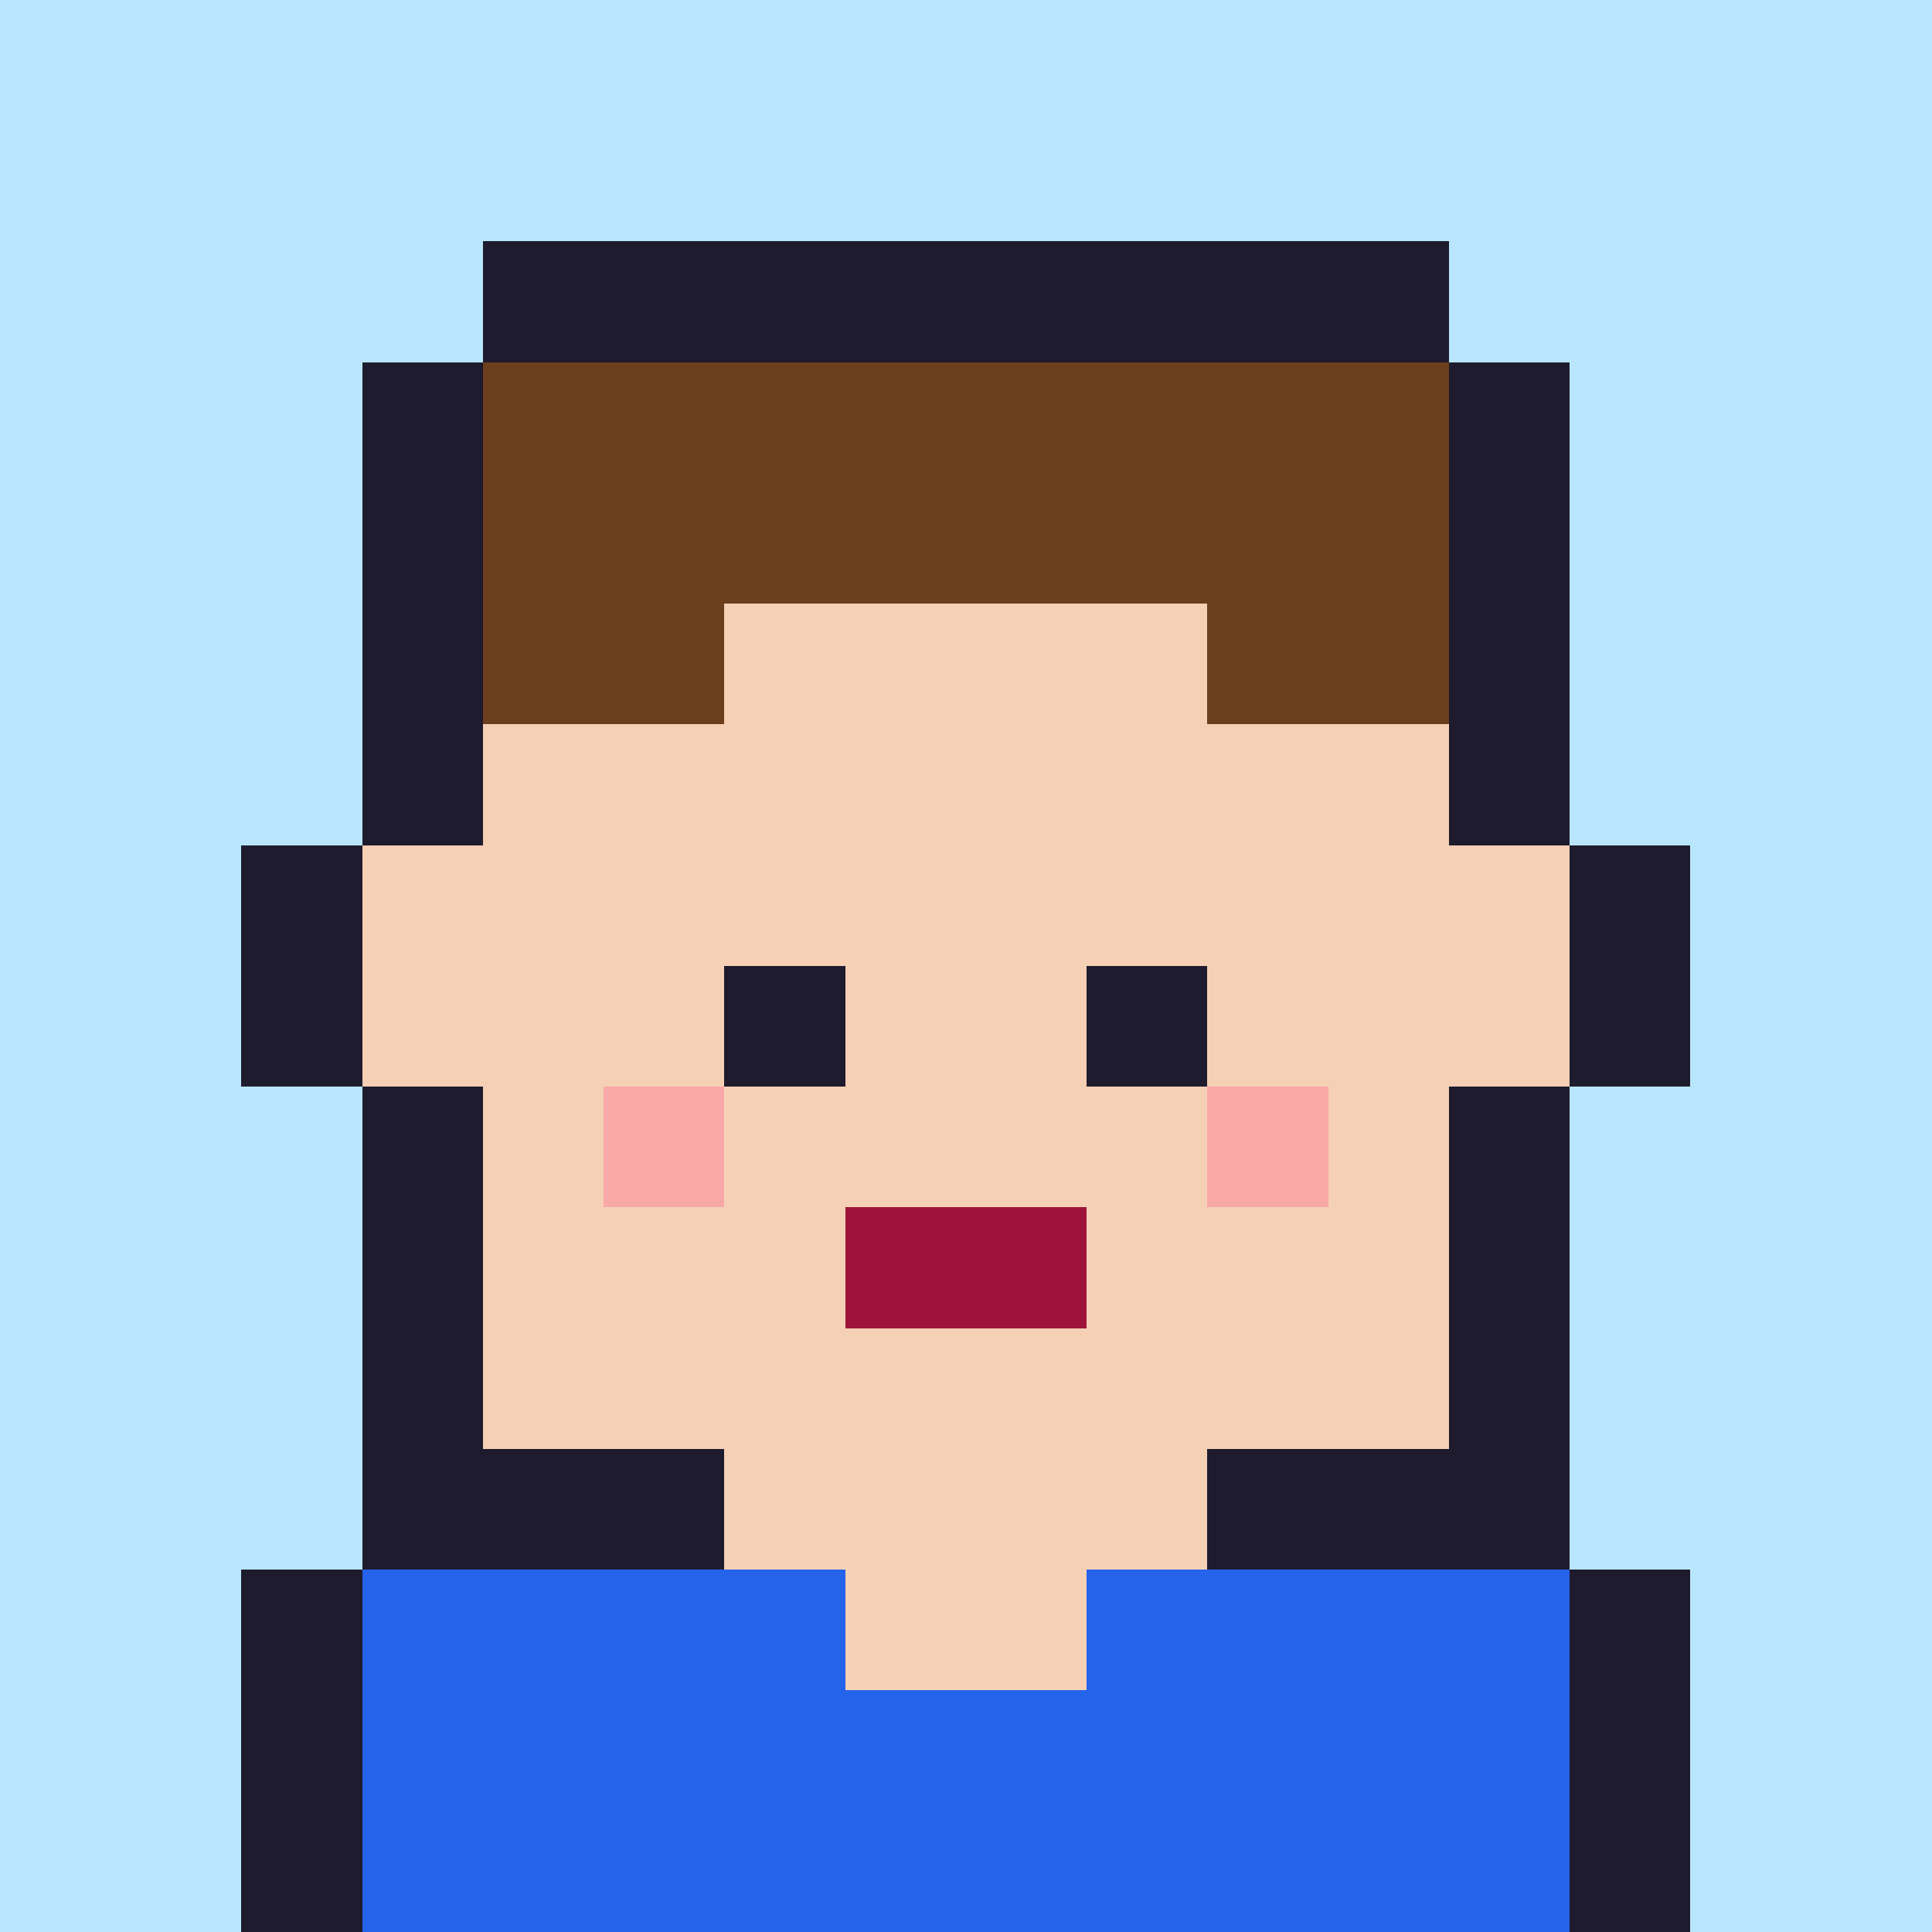
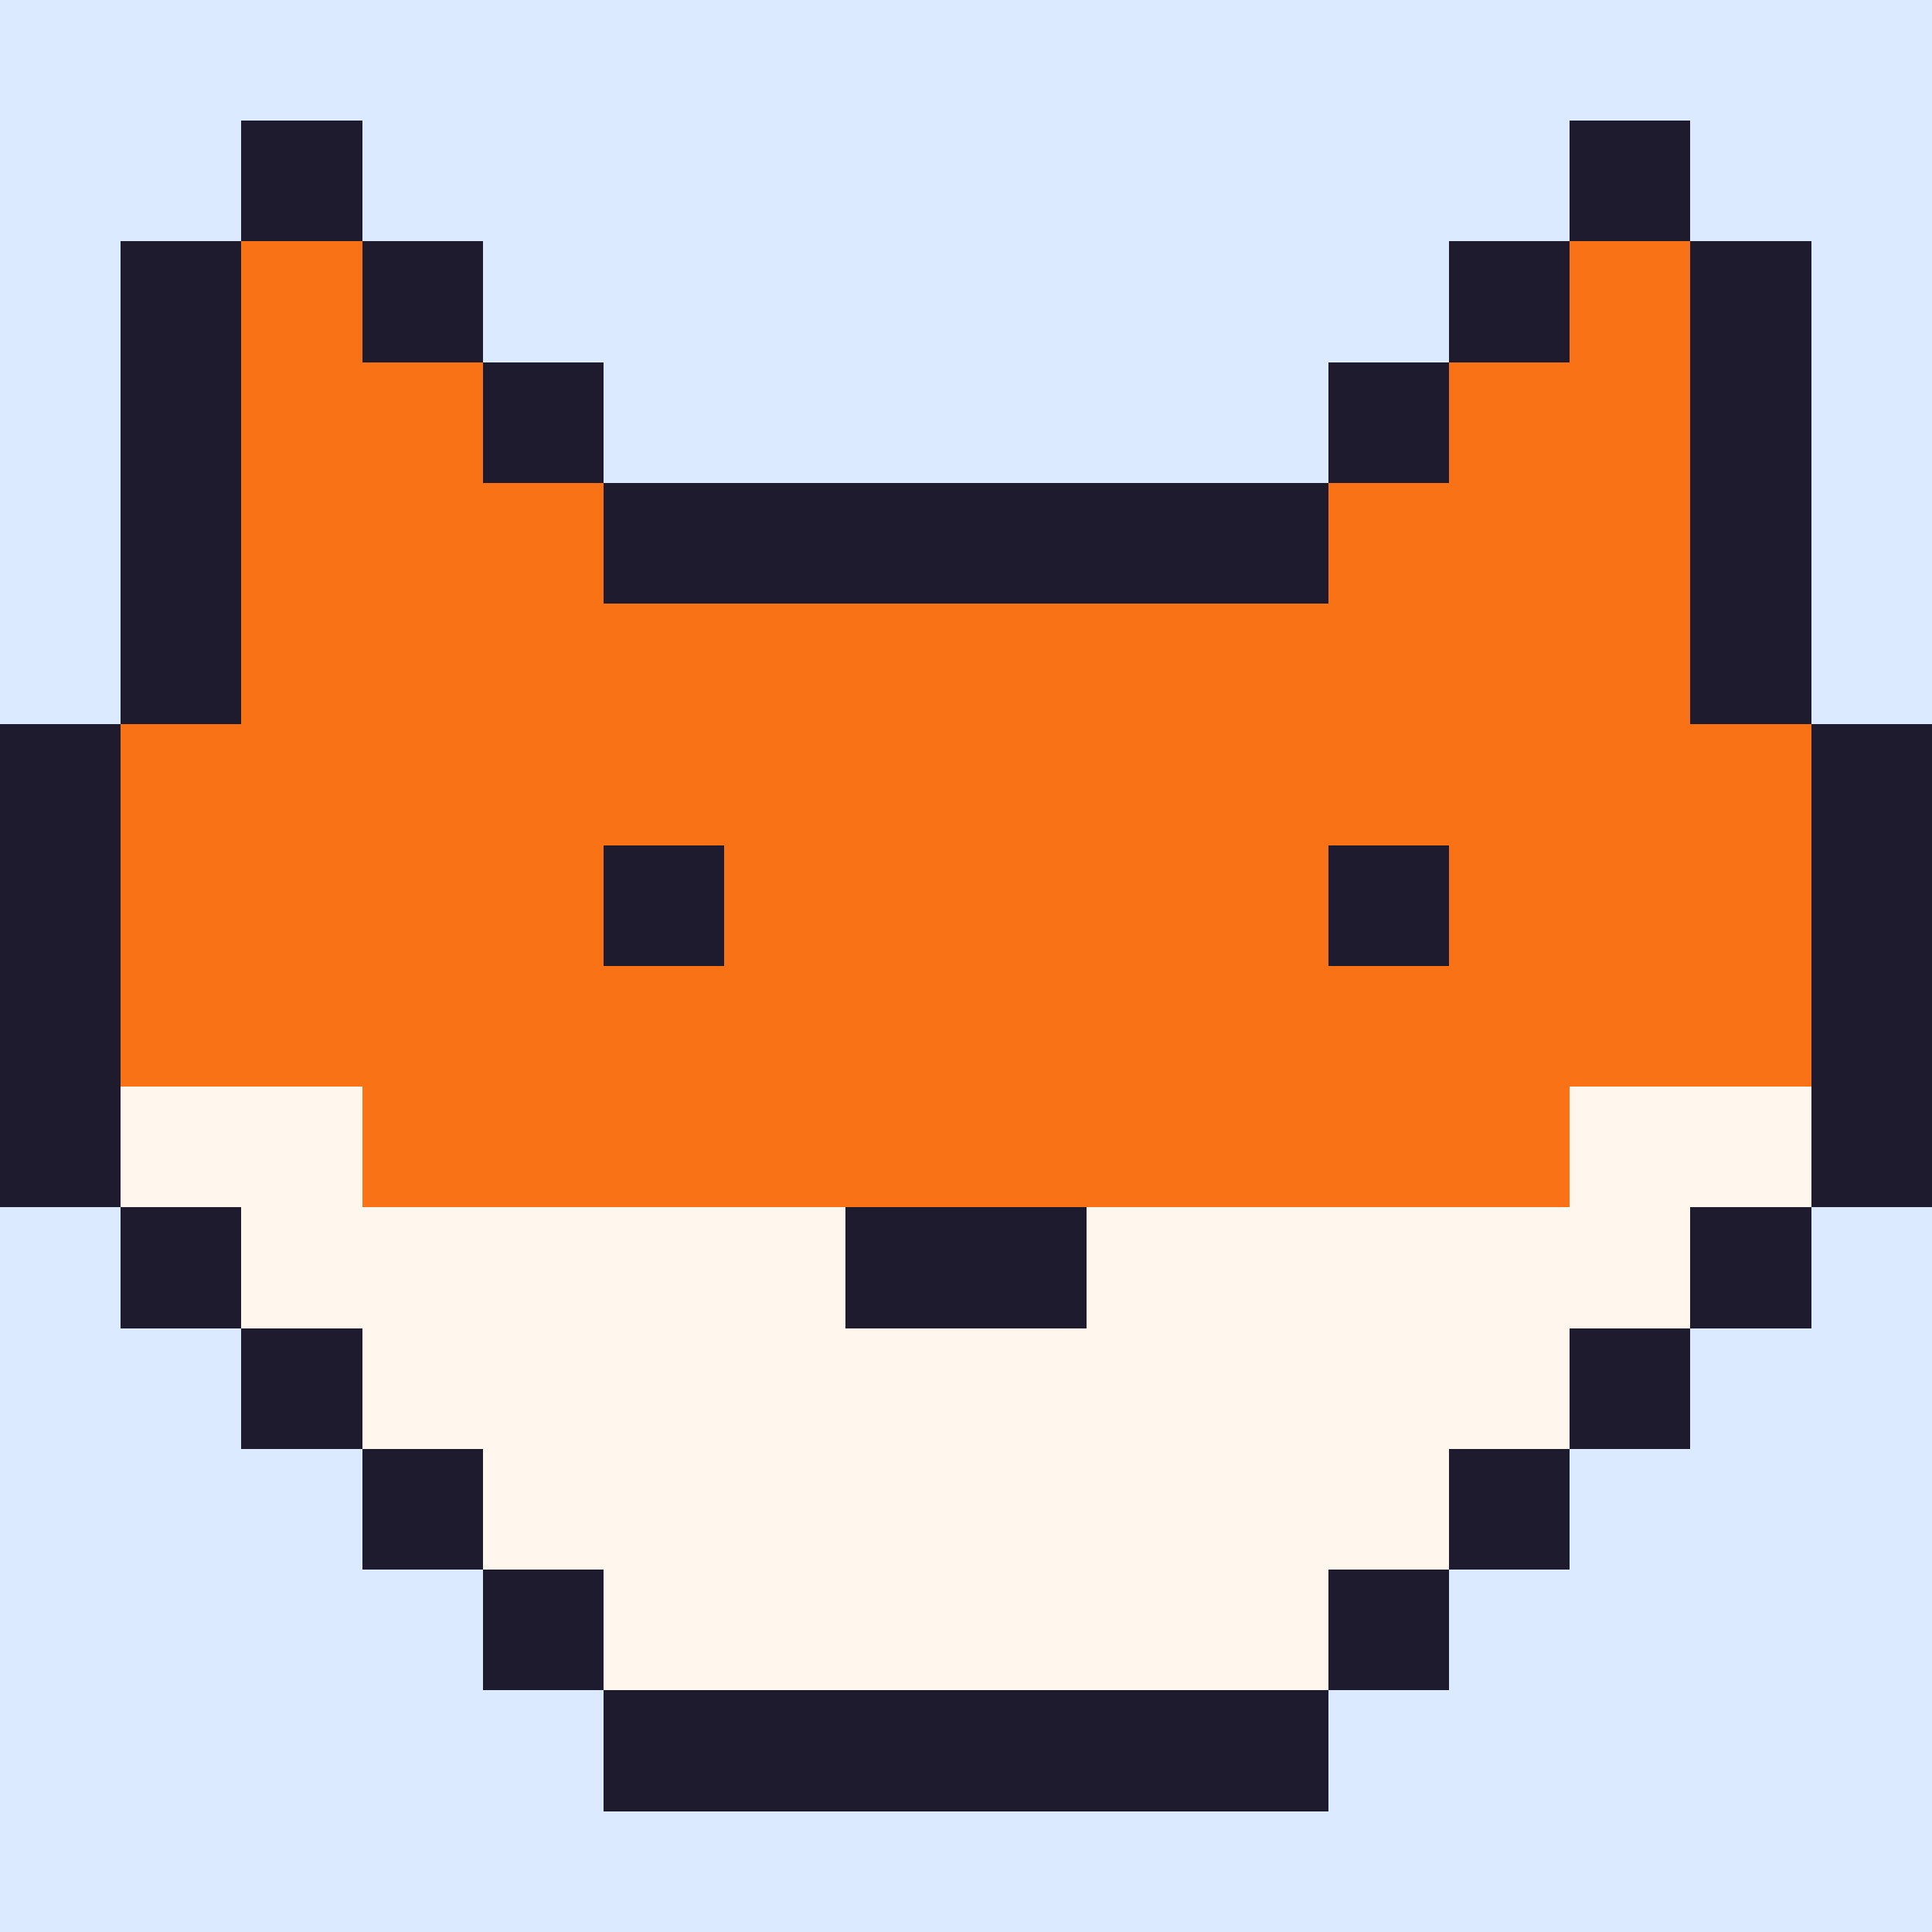
- <svg xmlns="http://www.w3.org/2000/svg" viewBox="0 0 16 16" width="128" height="128" shape-rendering="crispEdges">
-   <rect width="16" height="16" fill="#bae6fd" />
-   <rect x="4" y="2" width="8" height="1" fill="#1e1b2e" />
-   <rect x="3" y="3" width="1" height="1" fill="#1e1b2e" />
-   <rect x="4" y="3" width="8" height="1" fill="#6b3f1d" />
-   <rect x="12" y="3" width="1" height="1" fill="#1e1b2e" />
-   <rect x="3" y="4" width="1" height="1" fill="#1e1b2e" />
-   <rect x="4" y="4" width="8" height="1" fill="#6b3f1d" />
-   <rect x="12" y="4" width="1" height="1" fill="#1e1b2e" />
-   <rect x="3" y="5" width="1" height="1" fill="#1e1b2e" />
-   <rect x="4" y="5" width="2" height="1" fill="#6b3f1d" />
-   <rect x="6" y="5" width="4" height="1" fill="#f5d0b5" />
-   <rect x="10" y="5" width="2" height="1" fill="#6b3f1d" />
-   <rect x="12" y="5" width="1" height="1" fill="#1e1b2e" />
-   <rect x="3" y="6" width="1" height="1" fill="#1e1b2e" />
-   <rect x="4" y="6" width="8" height="1" fill="#f5d0b5" />
-   <rect x="12" y="6" width="1" height="1" fill="#1e1b2e" />
-   <rect x="2" y="7" width="1" height="1" fill="#1e1b2e" />
-   <rect x="3" y="7" width="10" height="1" fill="#f5d0b5" />
-   <rect x="13" y="7" width="1" height="1" fill="#1e1b2e" />
-   <rect x="2" y="8" width="1" height="1" fill="#1e1b2e" />
-   <rect x="3" y="8" width="3" height="1" fill="#f5d0b5" />
-   <rect x="6" y="8" width="1" height="1" fill="#1e1b2e" />
-   <rect x="7" y="8" width="2" height="1" fill="#f5d0b5" />
-   <rect x="9" y="8" width="1" height="1" fill="#1e1b2e" />
-   <rect x="10" y="8" width="3" height="1" fill="#f5d0b5" />
-   <rect x="13" y="8" width="1" height="1" fill="#1e1b2e" />
-   <rect x="3" y="9" width="1" height="1" fill="#1e1b2e" />
-   <rect x="4" y="9" width="1" height="1" fill="#f5d0b5" />
-   <rect x="5" y="9" width="1" height="1" fill="#f9a8a8" />
-   <rect x="6" y="9" width="4" height="1" fill="#f5d0b5" />
-   <rect x="10" y="9" width="1" height="1" fill="#f9a8a8" />
-   <rect x="11" y="9" width="1" height="1" fill="#f5d0b5" />
-   <rect x="12" y="9" width="1" height="1" fill="#1e1b2e" />
-   <rect x="3" y="10" width="1" height="1" fill="#1e1b2e" />
-   <rect x="4" y="10" width="3" height="1" fill="#f5d0b5" />
-   <rect x="7" y="10" width="2" height="1" fill="#9f1239" />
-   <rect x="9" y="10" width="3" height="1" fill="#f5d0b5" />
-   <rect x="12" y="10" width="1" height="1" fill="#1e1b2e" />
+ <svg xmlns="http://www.w3.org/2000/svg" viewBox="0 -1 16 16" width="128" height="128" shape-rendering="crispEdges">
+   <rect y="-1" width="16" height="17" fill="#dbeafe" />
+   <rect x="2" y="0" width="1" height="1" fill="#1e1b2e" />
+   <rect x="13" y="0" width="1" height="1" fill="#1e1b2e" />
+   <rect x="1" y="1" width="1" height="1" fill="#1e1b2e" />
+   <rect x="2" y="1" width="1" height="1" fill="#f97316" />
+   <rect x="3" y="1" width="1" height="1" fill="#1e1b2e" />
+   <rect x="12" y="1" width="1" height="1" fill="#1e1b2e" />
+   <rect x="13" y="1" width="1" height="1" fill="#f97316" />
+   <rect x="14" y="1" width="1" height="1" fill="#1e1b2e" />
+   <rect x="1" y="2" width="1" height="1" fill="#1e1b2e" />
+   <rect x="2" y="2" width="2" height="1" fill="#f97316" />
+   <rect x="4" y="2" width="1" height="1" fill="#1e1b2e" />
+   <rect x="11" y="2" width="1" height="1" fill="#1e1b2e" />
+   <rect x="12" y="2" width="2" height="1" fill="#f97316" />
+   <rect x="14" y="2" width="1" height="1" fill="#1e1b2e" />
+   <rect x="1" y="3" width="1" height="1" fill="#1e1b2e" />
+   <rect x="2" y="3" width="3" height="1" fill="#f97316" />
+   <rect x="5" y="3" width="6" height="1" fill="#1e1b2e" />
+   <rect x="11" y="3" width="3" height="1" fill="#f97316" />
+   <rect x="14" y="3" width="1" height="1" fill="#1e1b2e" />
+   <rect x="1" y="4" width="1" height="1" fill="#1e1b2e" />
+   <rect x="2" y="4" width="12" height="1" fill="#f97316" />
+   <rect x="14" y="4" width="1" height="1" fill="#1e1b2e" />
+   <rect x="0" y="5" width="1" height="1" fill="#1e1b2e" />
+   <rect x="1" y="5" width="14" height="1" fill="#f97316" />
+   <rect x="15" y="5" width="1" height="1" fill="#1e1b2e" />
+   <rect x="0" y="6" width="1" height="1" fill="#1e1b2e" />
+   <rect x="1" y="6" width="4" height="1" fill="#f97316" />
+   <rect x="5" y="6" width="1" height="1" fill="#1e1b2e" />
+   <rect x="6" y="6" width="5" height="1" fill="#f97316" />
+   <rect x="11" y="6" width="1" height="1" fill="#1e1b2e" />
+   <rect x="12" y="6" width="3" height="1" fill="#f97316" />
+   <rect x="15" y="6" width="1" height="1" fill="#1e1b2e" />
+   <rect x="0" y="7" width="1" height="1" fill="#1e1b2e" />
+   <rect x="1" y="7" width="14" height="1" fill="#f97316" />
+   <rect x="15" y="7" width="1" height="1" fill="#1e1b2e" />
+   <rect x="0" y="8" width="1" height="1" fill="#1e1b2e" />
+   <rect x="1" y="8" width="2" height="1" fill="#fff7ed" />
+   <rect x="3" y="8" width="10" height="1" fill="#f97316" />
+   <rect x="13" y="8" width="2" height="1" fill="#fff7ed" />
+   <rect x="15" y="8" width="1" height="1" fill="#1e1b2e" />
+   <rect x="1" y="9" width="1" height="1" fill="#1e1b2e" />
+   <rect x="2" y="9" width="5" height="1" fill="#fff7ed" />
+   <rect x="7" y="9" width="2" height="1" fill="#1e1b2e" />
+   <rect x="9" y="9" width="5" height="1" fill="#fff7ed" />
+   <rect x="14" y="9" width="1" height="1" fill="#1e1b2e" />
+   <rect x="2" y="10" width="1" height="1" fill="#1e1b2e" />
+   <rect x="3" y="10" width="10" height="1" fill="#fff7ed" />
+   <rect x="13" y="10" width="1" height="1" fill="#1e1b2e" />
  <rect x="3" y="11" width="1" height="1" fill="#1e1b2e" />
-   <rect x="4" y="11" width="8" height="1" fill="#f5d0b5" />
+   <rect x="4" y="11" width="8" height="1" fill="#fff7ed" />
  <rect x="12" y="11" width="1" height="1" fill="#1e1b2e" />
-   <rect x="3" y="12" width="3" height="1" fill="#1e1b2e" />
-   <rect x="6" y="12" width="4" height="1" fill="#f5d0b5" />
-   <rect x="10" y="12" width="3" height="1" fill="#1e1b2e" />
-   <rect x="2" y="13" width="1" height="1" fill="#1e1b2e" />
-   <rect x="3" y="13" width="4" height="1" fill="#2563eb" />
-   <rect x="7" y="13" width="2" height="1" fill="#f5d0b5" />
-   <rect x="9" y="13" width="4" height="1" fill="#2563eb" />
-   <rect x="13" y="13" width="1" height="1" fill="#1e1b2e" />
-   <rect x="2" y="14" width="1" height="1" fill="#1e1b2e" />
-   <rect x="3" y="14" width="10" height="1" fill="#2563eb" />
-   <rect x="13" y="14" width="1" height="1" fill="#1e1b2e" />
-   <rect x="2" y="15" width="1" height="1" fill="#1e1b2e" />
-   <rect x="3" y="15" width="10" height="1" fill="#2563eb" />
-   <rect x="13" y="15" width="1" height="1" fill="#1e1b2e" />
+   <rect x="4" y="12" width="1" height="1" fill="#1e1b2e" />
+   <rect x="5" y="12" width="6" height="1" fill="#fff7ed" />
+   <rect x="11" y="12" width="1" height="1" fill="#1e1b2e" />
+   <rect x="5" y="13" width="6" height="1" fill="#1e1b2e" />
</svg>
